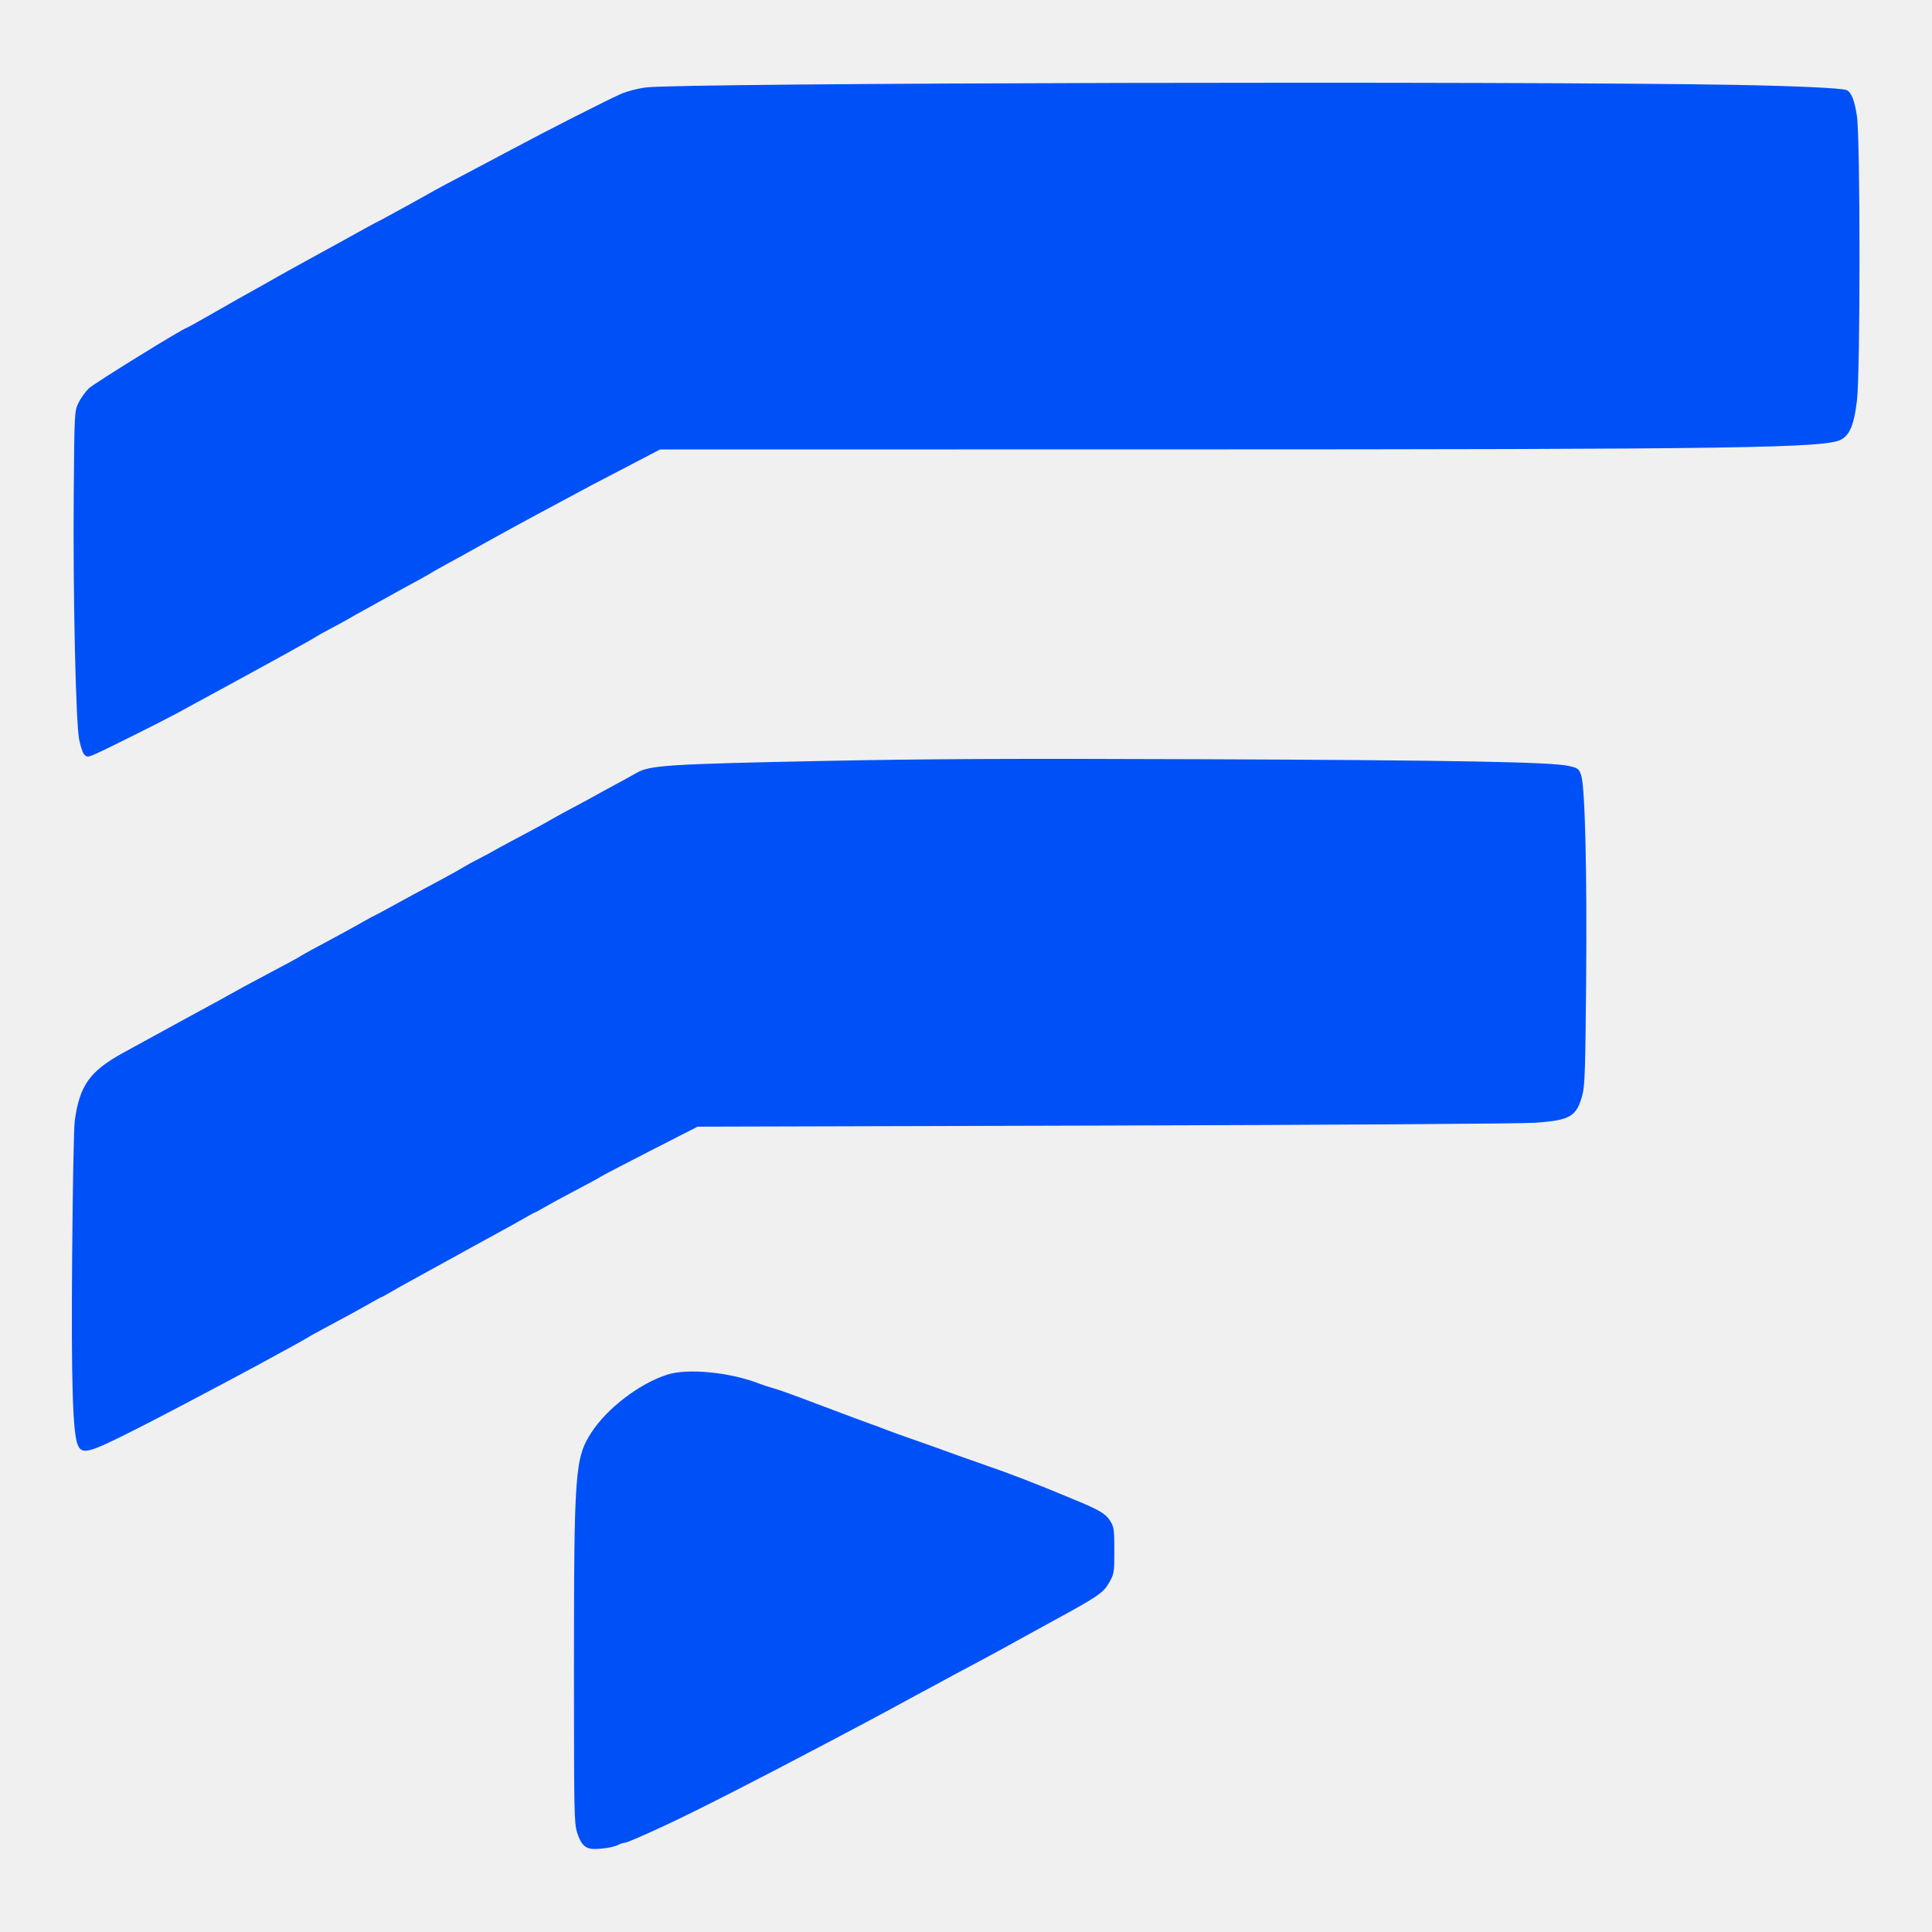
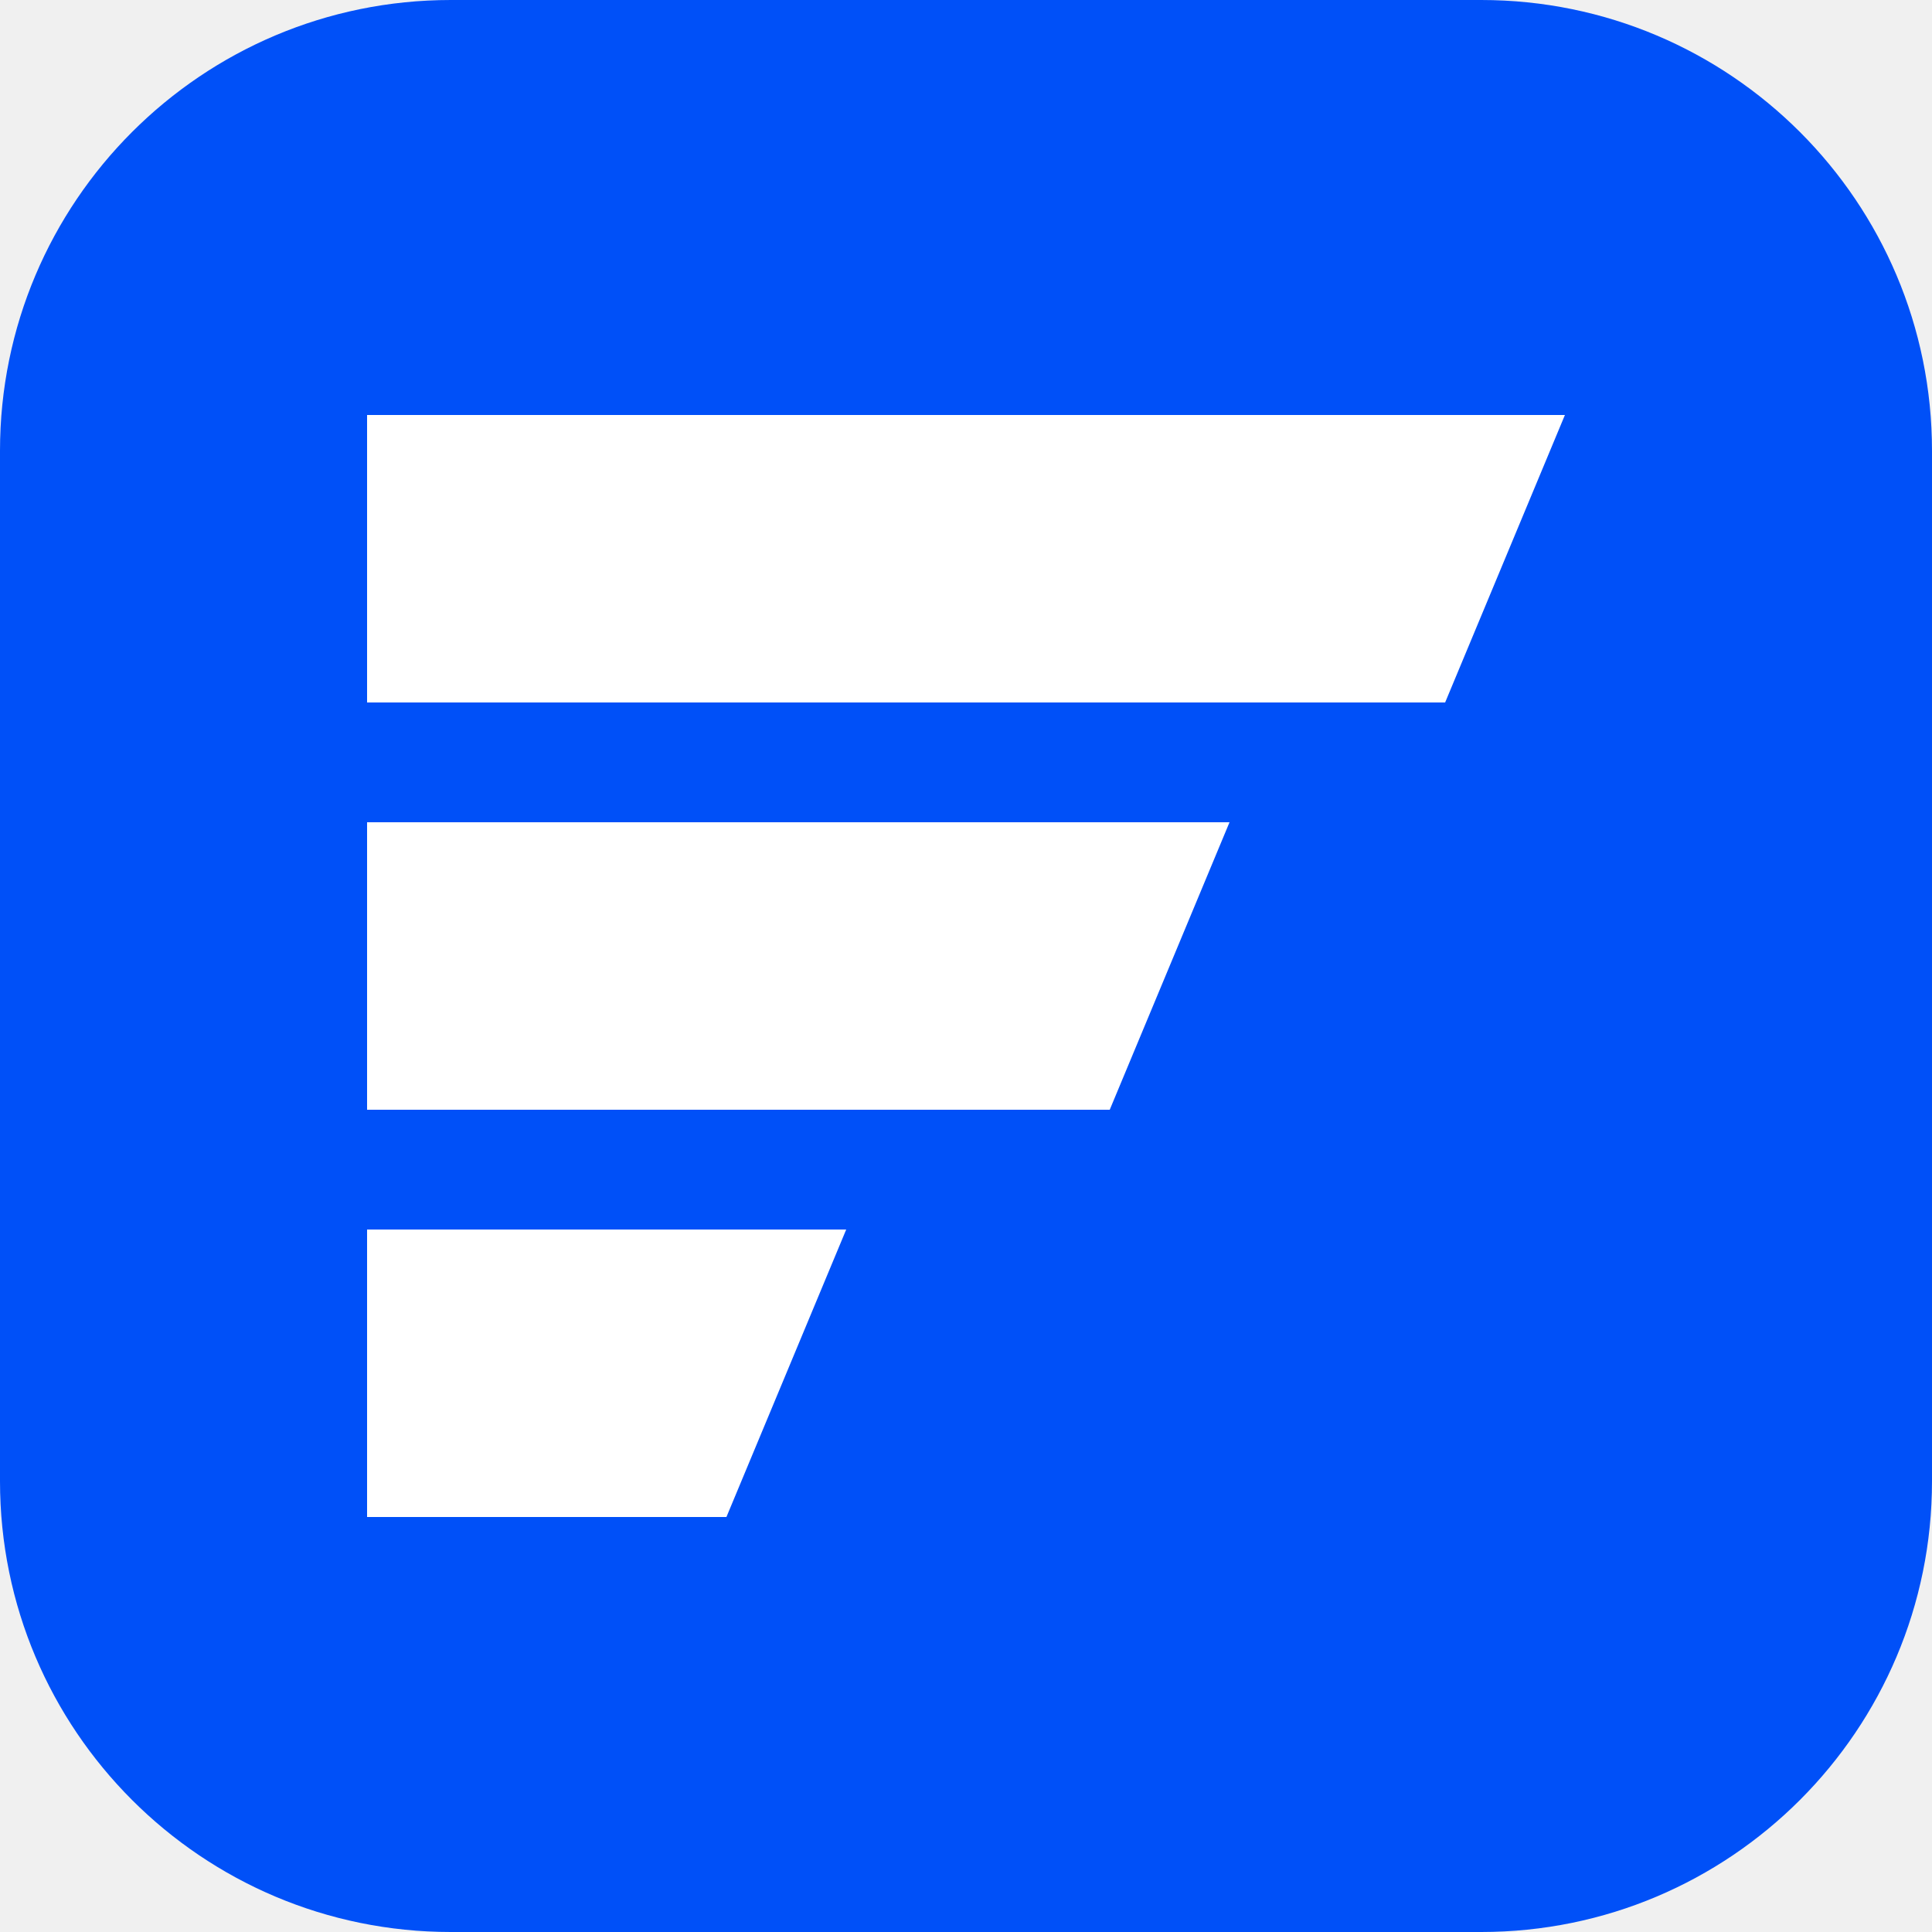
- <svg xmlns="http://www.w3.org/2000/svg" viewBox="19.83 15.16 364.68 364.68">
-   <style>path{fill:#0050F8}@media (prefers-color-scheme:dark){path{fill:#00CEFF}}</style>
-   <path fill-rule="evenodd" d="M131.17 364.09C130.03 363.82 129.38 362.99 128.76 361.04C128.21 359.3 128.17 357.09 128.17 330.5C128.17 292.9 128.35 290.37 131.46 285.56C134.42 280.98 140.56 276.3 145.79 274.63C149.7 273.38 157.84 274.2 163.33 276.4C163.79 276.59 164.84 276.93 165.67 277.16C167.06 277.55 168.48 278.06 175.5 280.71C180.16 282.47 183.47 283.71 184.33 284C184.79 284.16 185.99 284.6 187 285C188.01 285.39 189.88 286.07 191.17 286.51C193.24 287.22 197.66 288.8 201.5 290.2C202.23 290.47 203.88 291.05 205.17 291.49C210.95 293.49 214.55 294.88 222.5 298.18C227.39 300.2 228.54 300.88 229.38 302.24C230.1 303.39 230.17 303.86 230.17 307.83C230.17 312.04 230.14 312.22 229.16 313.95C228.1 315.81 227.01 316.55 218.83 321C217.37 321.79 215.64 322.74 215 323.1C214.36 323.46 213.01 324.2 212 324.75C210.99 325.3 209.57 326.08 208.83 326.5C208.1 326.91 206.22 327.92 204.67 328.75C203.11 329.57 201.16 330.61 200.33 331.06C199.51 331.52 197.48 332.61 195.83 333.5C192.65 335.2 190.06 336.6 187.75 337.87C186.97 338.3 184.94 339.39 183.25 340.28C181.55 341.18 178.67 342.7 176.85 343.67C162.35 351.33 151.29 356.97 145.33 359.74C140.66 361.91 138.11 363 137.71 363C137.48 363 136.9 363.2 136.4 363.45C135.41 363.95 132.22 364.34 131.17 364.09ZM34.51 287.91C33.55 285.62 33.26 275.85 33.45 252.17C33.55 239.52 33.76 228.12 33.93 226.83C34.82 220.1 36.72 217.4 43 213.93C46.1 212.22 49.22 210.51 53.92 207.95C54.88 207.43 56.49 206.55 57.5 206C58.51 205.45 60.2 204.53 61.25 203.96C62.3 203.39 63.62 202.66 64.17 202.34C64.72 202.02 66.44 201.08 68 200.26C74.81 196.64 76.19 195.9 76.5 195.67C76.84 195.43 78.91 194.29 83.83 191.66C85.3 190.87 87.37 189.73 88.43 189.12C89.5 188.5 90.42 188 90.48 188C90.54 188 91.77 187.35 93.21 186.55C96.03 184.99 98.43 183.7 103.17 181.16C104.82 180.28 106.69 179.24 107.33 178.84C107.98 178.44 109.17 177.78 110 177.37C110.83 176.96 111.95 176.36 112.5 176.04C113.05 175.71 115.15 174.57 117.17 173.5C121.12 171.41 122.6 170.6 124.17 169.68C124.72 169.36 126.67 168.3 128.5 167.33C130.33 166.36 132.13 165.38 132.5 165.16C132.87 164.94 134.37 164.12 135.83 163.34C137.3 162.56 139.17 161.52 140 161.04C142.44 159.62 145.99 159.39 174.33 158.81C194.76 158.4 210.67 158.33 246.83 158.47C294.66 158.66 312.79 158.99 316 159.75C317.71 160.15 317.87 160.27 318.29 161.51C319.02 163.64 319.41 179.78 319.22 200.83C319.08 216.91 318.98 220.14 318.52 221.83C317.42 225.93 316.22 226.63 309.54 227.09C306.9 227.27 271.2 227.5 228.17 227.62L151.5 227.83L142.55 232.4C137.63 234.92 133.43 237.11 133.22 237.27C133.01 237.43 130.88 238.59 128.5 239.84C126.12 241.09 123.45 242.54 122.57 243.06C121.69 243.58 120.91 244 120.84 244C120.76 244 119.83 244.51 118.77 245.12C117.7 245.74 115.86 246.77 114.67 247.41C113.48 248.05 111.08 249.36 109.33 250.33C107.59 251.29 105.34 252.53 104.33 253.09C103.33 253.64 101.83 254.47 101 254.92C100.17 255.38 98.57 256.26 97.44 256.88C96.3 257.49 94.61 258.45 93.67 259C92.74 259.55 91.91 260 91.84 260C91.76 260 90.83 260.5 89.77 261.12C87.92 262.18 86.28 263.08 80.67 266.09C79.29 266.82 78.02 267.53 77.83 267.67C77.65 267.8 76.6 268.4 75.5 269C71.86 270.99 69.85 272.08 68.17 273C67.25 273.5 65.23 274.59 63.67 275.41C62.11 276.24 59.63 277.55 58.17 278.33C53.84 280.64 48.08 283.64 44.33 285.52C36.54 289.44 35.28 289.75 34.51 287.91ZM35.65 157.48C35.42 157.2 35.02 155.96 34.77 154.73C34.13 151.56 33.59 126.93 33.75 108.17C33.87 93.14 33.89 92.8 34.62 91.25C35.03 90.38 35.92 89.13 36.6 88.47C37.55 87.54 54.61 77 55.16 77C55.22 77 57.2 75.9 59.56 74.55C64.15 71.92 65.86 70.96 69.5 68.94C70.78 68.22 72.06 67.5 72.33 67.33C72.8 67.05 75.2 65.72 80.17 63C81.27 62.4 82.84 61.53 83.67 61.08C89.14 58.04 90.89 57.09 91.33 56.89C91.61 56.76 92.73 56.16 93.83 55.55C94.93 54.94 96.73 53.95 97.83 53.36C98.93 52.76 100.28 52 100.83 51.68C101.78 51.12 105.08 49.36 111.33 46.07C112.89 45.25 115.22 44.02 116.5 43.33C123.06 39.81 134.44 34.03 137.13 32.85C138.22 32.38 140.31 31.84 141.8 31.66C148.89 30.79 306.03 30.43 347.83 31.19C358.72 31.39 367.48 31.8 368.35 32.15C369.28 32.52 369.91 34.11 370.35 37.17C370.98 41.56 370.99 85.3 370.35 90.71C369.83 95.17 369.04 97.17 367.43 98.1C364.56 99.74 348.47 99.98 239.79 99.99L144.42 100L141.8 101.37C140.37 102.12 137.31 103.71 135.01 104.91C132.71 106.1 130.08 107.49 129.17 107.99C128.25 108.49 126.15 109.62 124.5 110.5C122.85 111.37 120.75 112.5 119.83 113C118.92 113.5 117.27 114.4 116.17 115C114.14 116.11 111.58 117.52 109.17 118.87C108.43 119.28 107.23 119.95 106.5 120.35C102.88 122.32 101.47 123.11 101.17 123.33C100.98 123.46 99.78 124.14 98.5 124.83C96.35 125.99 94.63 126.94 91.17 128.87C90.43 129.28 89.16 129.99 88.33 130.44C87.51 130.89 86.31 131.56 85.67 131.94C85.02 132.32 83.45 133.18 82.17 133.85C80.88 134.53 79.68 135.2 79.5 135.34C79.32 135.48 77.74 136.38 76 137.34C74.26 138.3 72.16 139.46 71.33 139.92C69.4 140.99 59.47 146.41 56.67 147.92C55.48 148.56 53.75 149.5 52.83 150.01C50.71 151.17 39.58 156.73 37.91 157.45C36.35 158.13 36.19 158.13 35.65 157.48Z" />
+ <svg xmlns="http://www.w3.org/2000/svg" viewBox="0 0 120 120">
+   <rect width="120" height="120" rx="28" fill="#0050F8" />
+   <path fill="#fff" fill-rule="evenodd" transform="translate(60 60) scale(0.744) translate(-60.00 -60.00)" d="M10 14H110L100 38H10ZM10 48H82L72 72H10ZM10 82H50L40 106H10Z" />
</svg>
